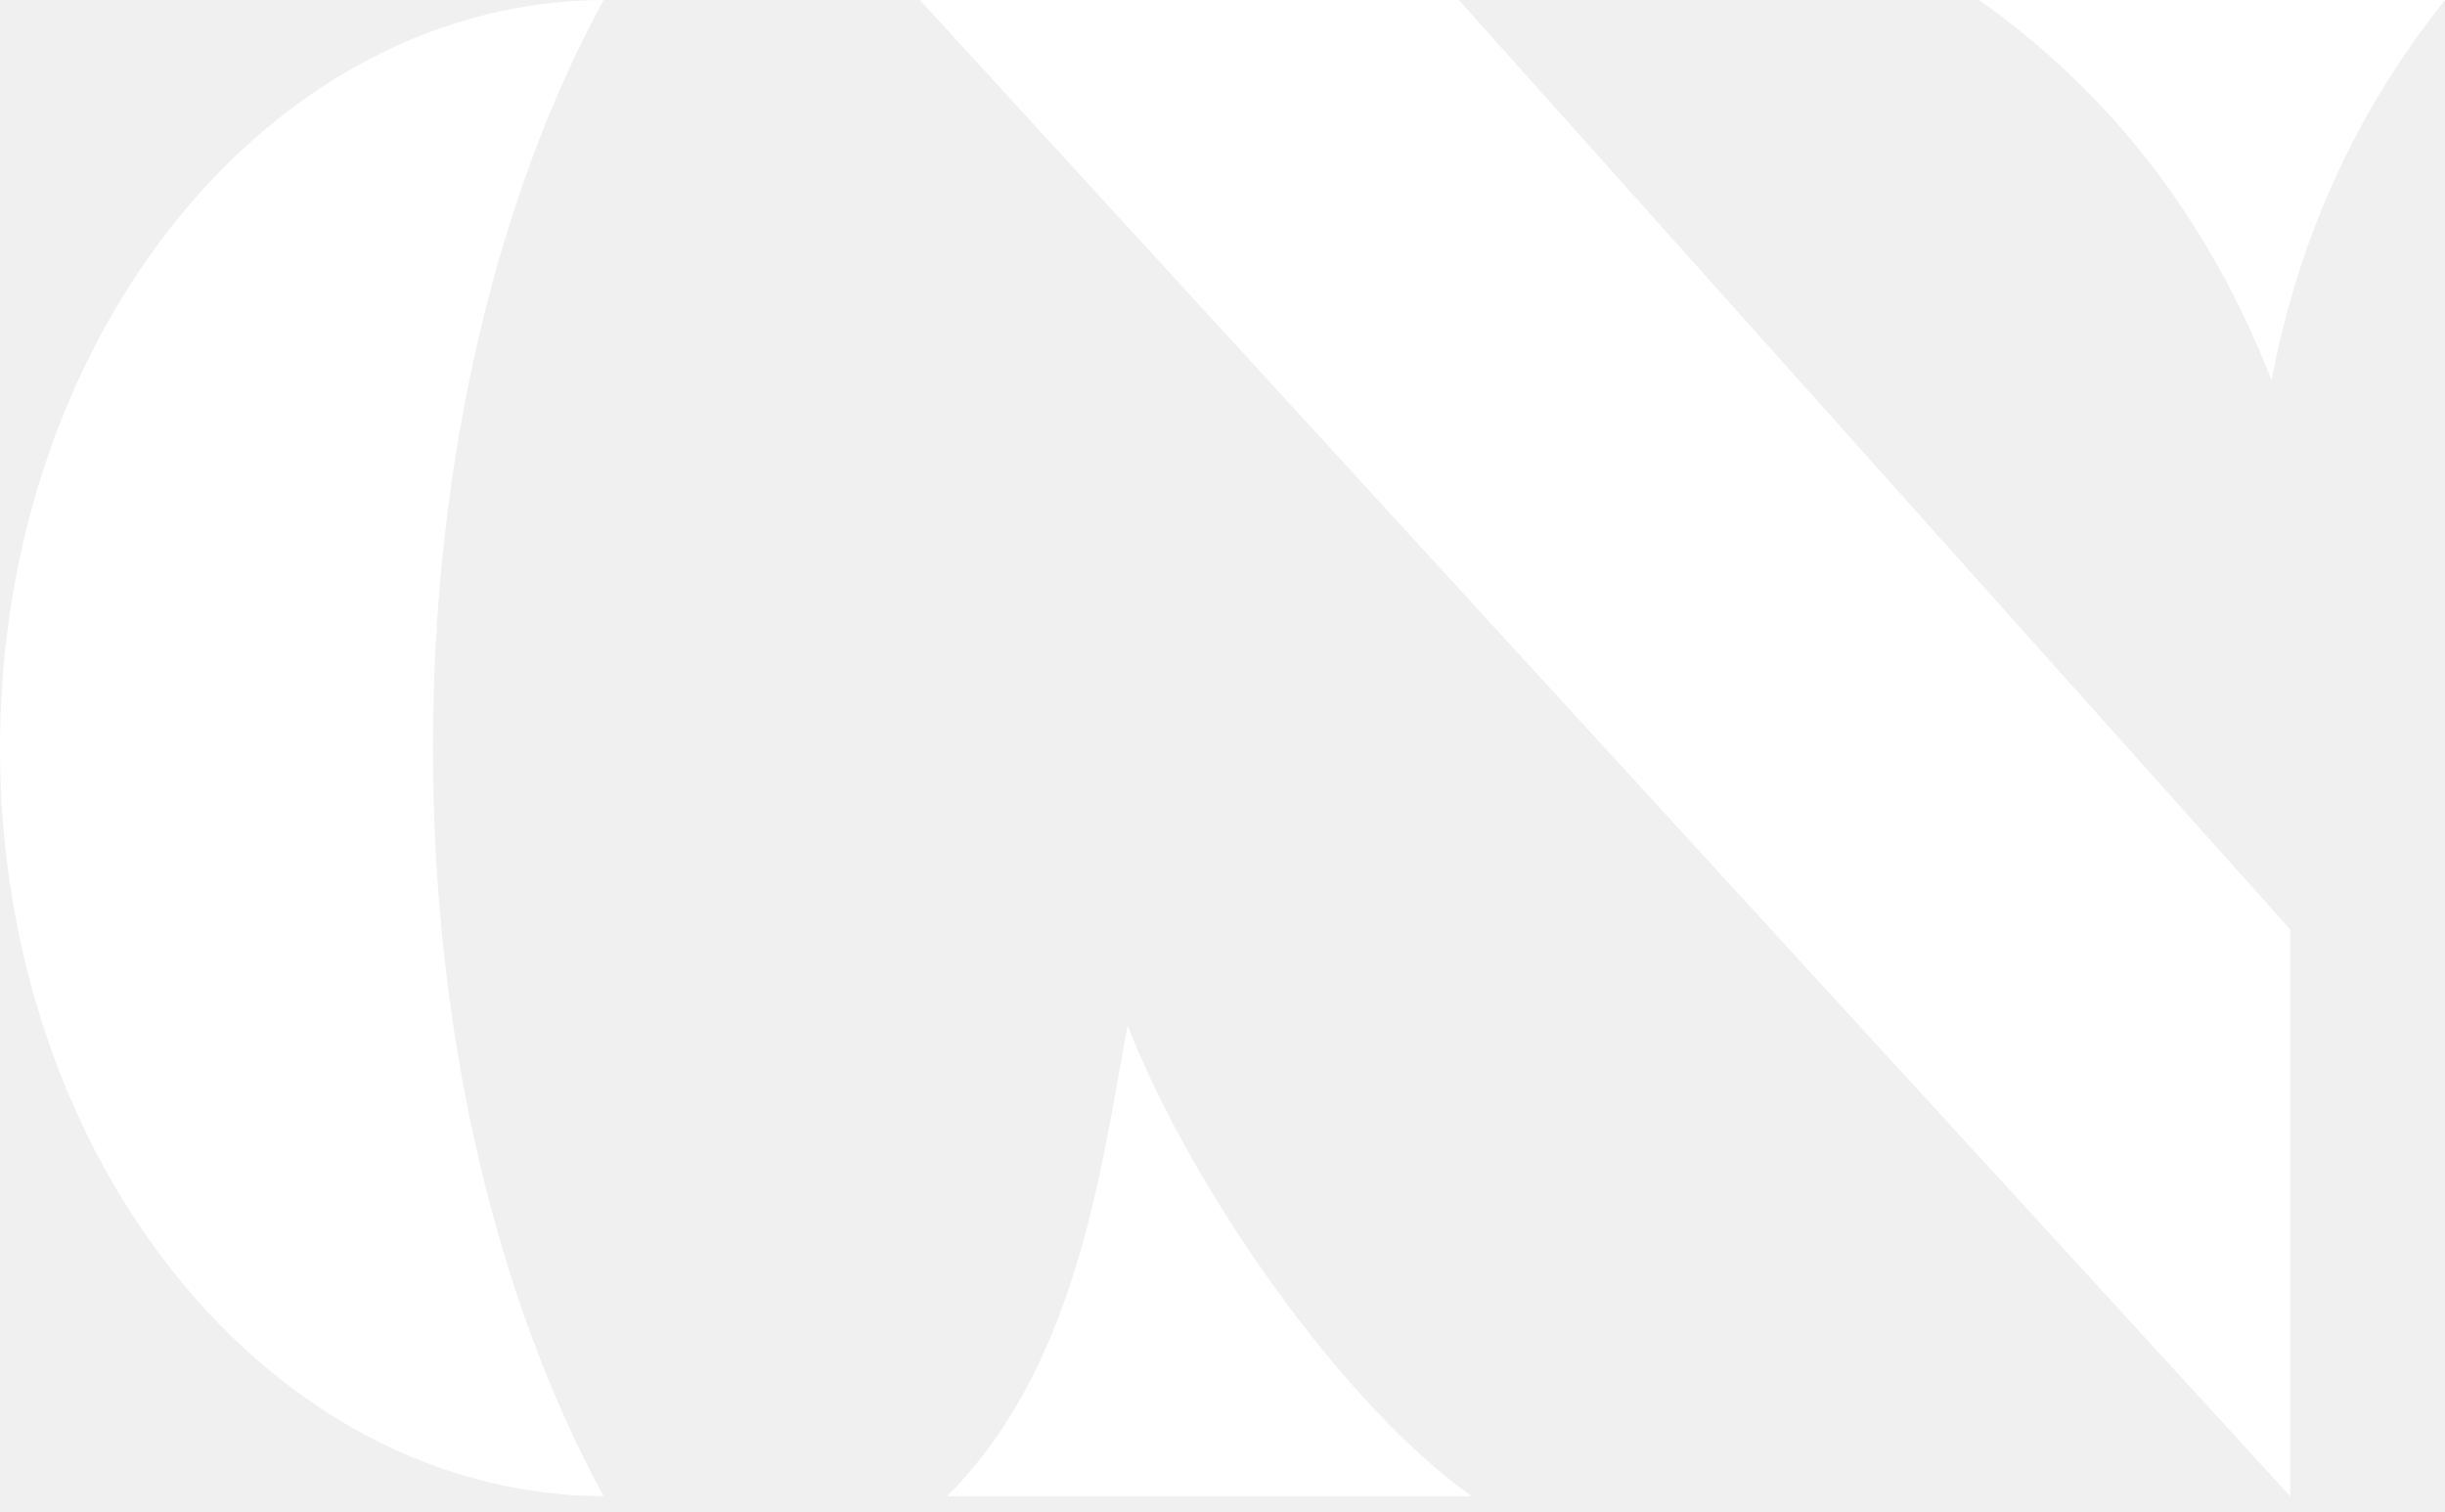
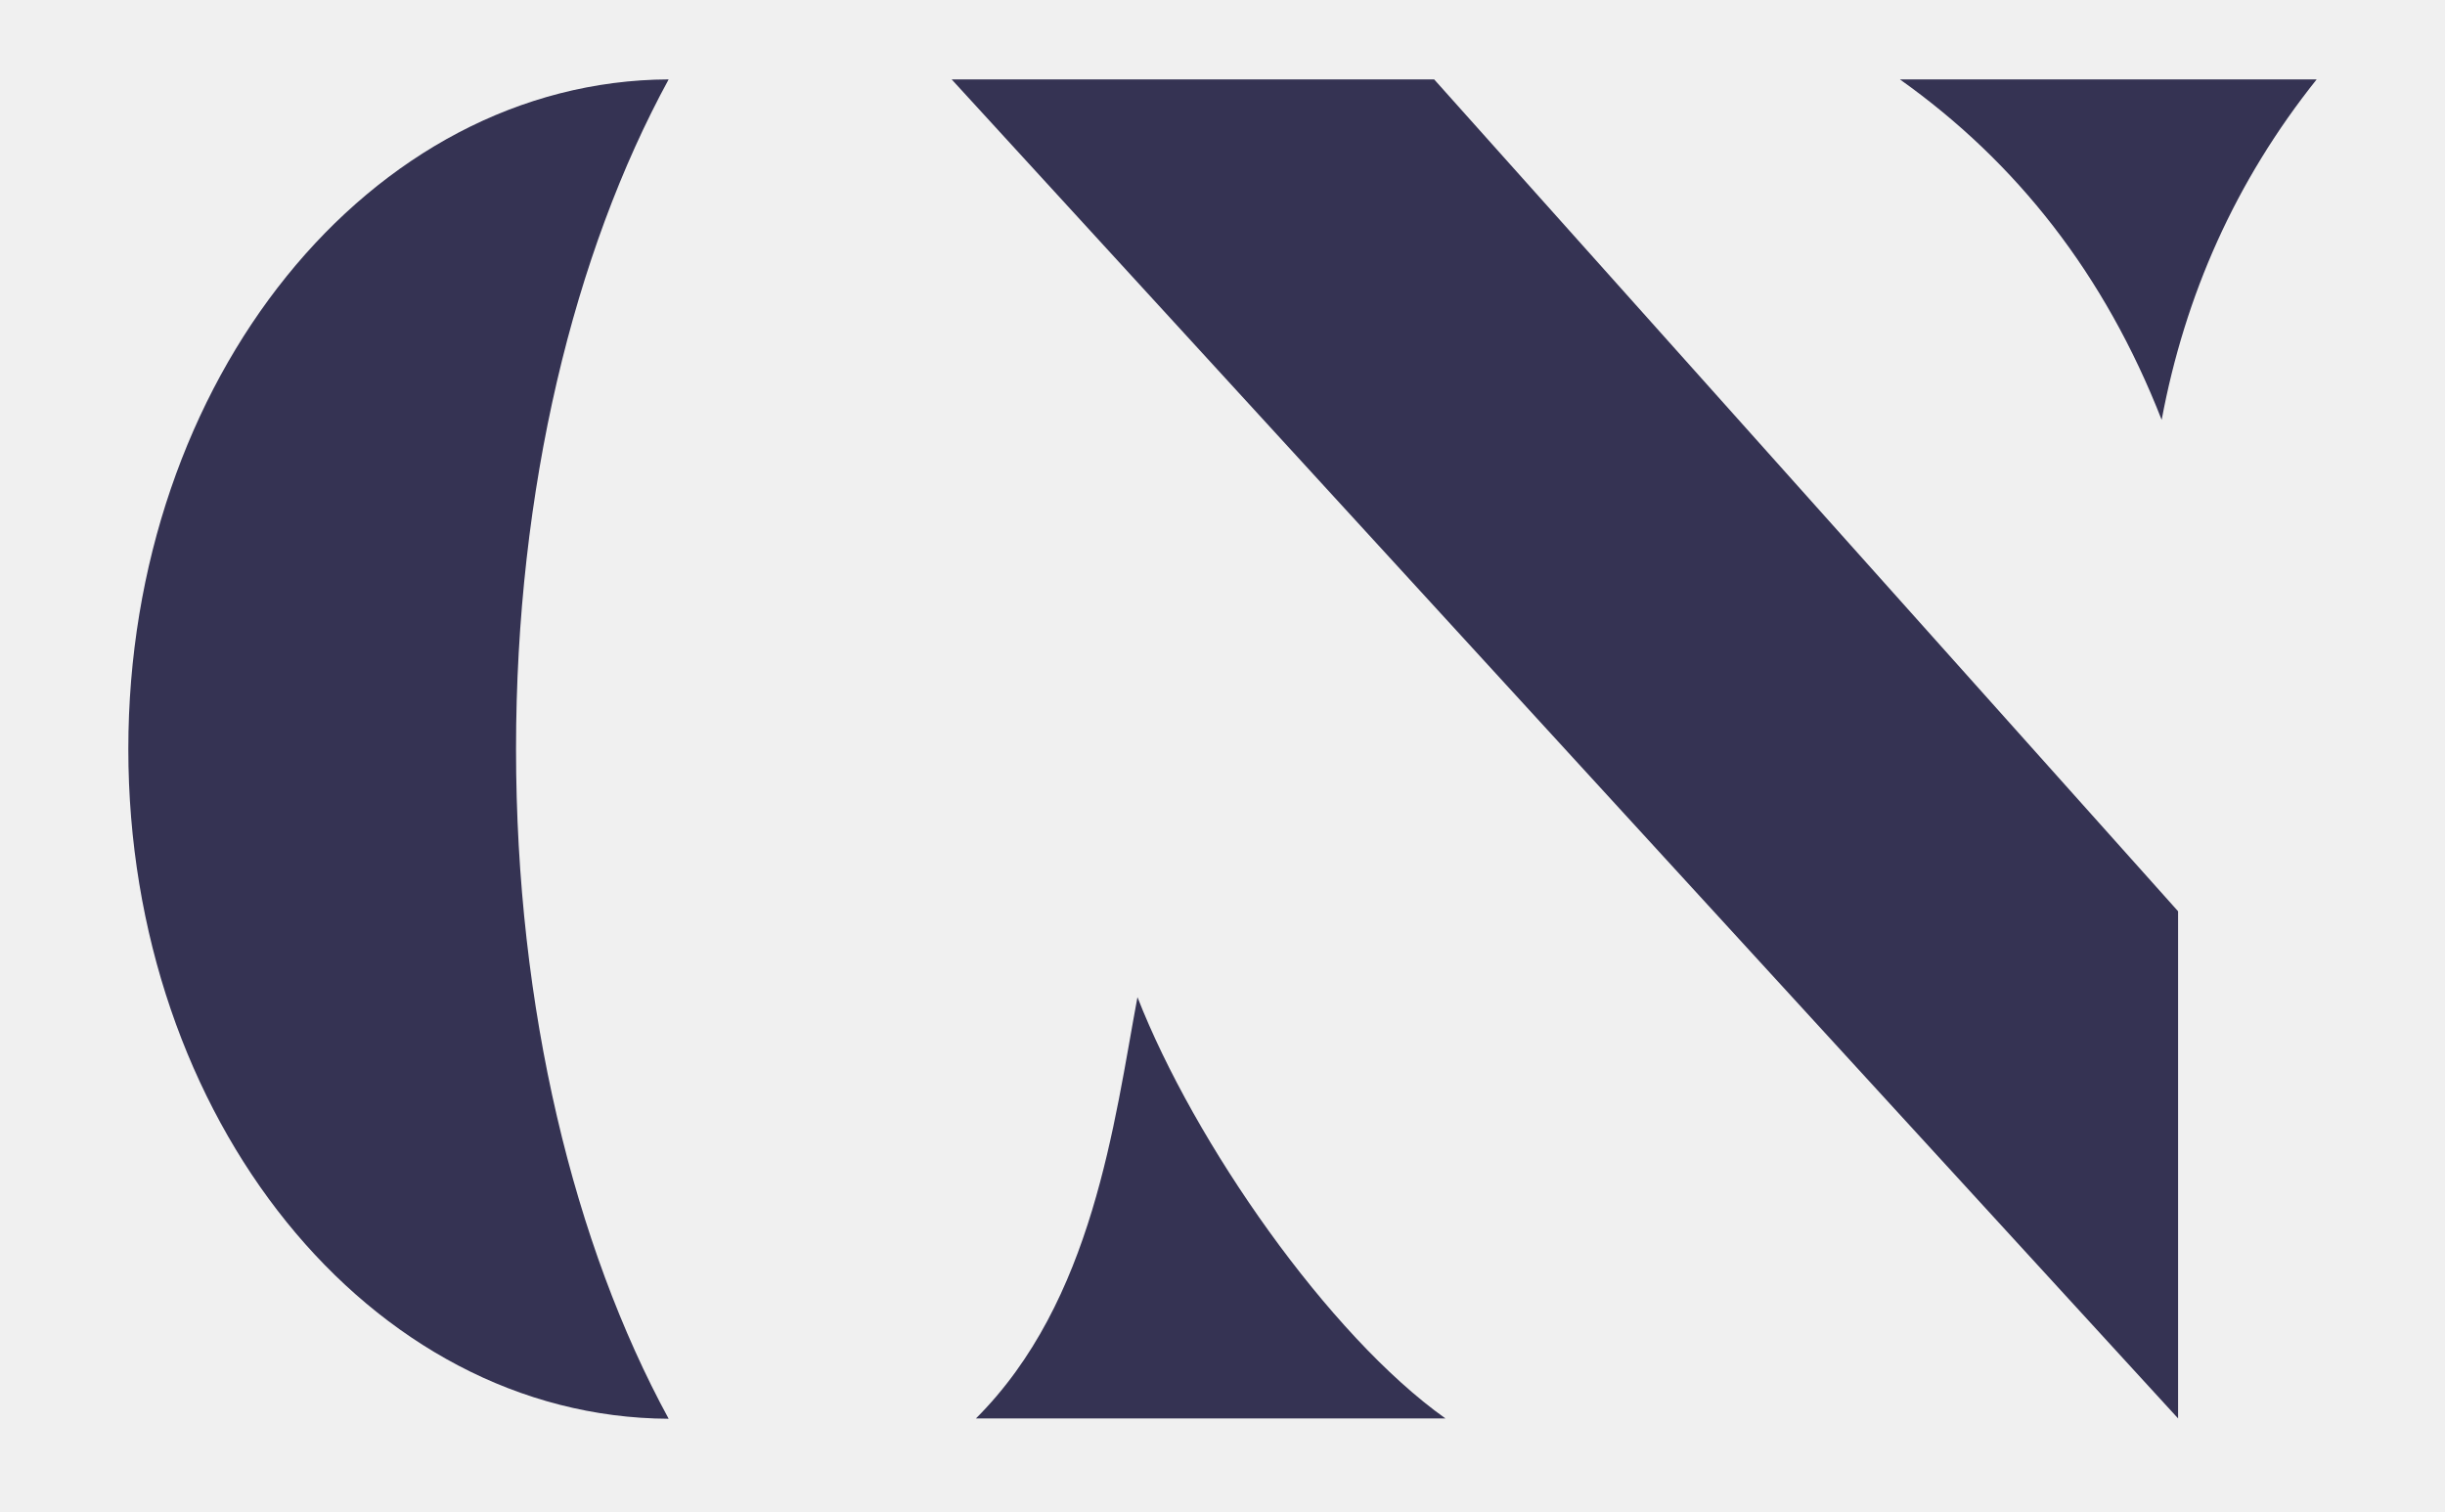
- <svg xmlns="http://www.w3.org/2000/svg" viewBox="0 0 639.47 395.38">
-   <defs>
-     <style>.cls-1{fill:#fff;}</style>
-   </defs>
-   <g id="Layer_2" data-name="Layer 2">
+ <svg xmlns="http://www.w3.org/2000/svg" version="1.1" id="Layer_1" x="0px" y="0px" viewBox="0 0 714.5 441.8" style="enable-background:new 0 0 714.5 441.8;" xml:space="preserve">
+   <style type="text/css">
+ 	.st0{fill:#353353;}
+ </style>
+   <g>
    <g id="Artwork">
-       <text />
-       <path class="cls-1" d="M113.23,195.66c0,76,17,145,44.65,195.66C70.63,390.94,0,303.49,0,195.66S70.63.38,157.88,0C130.23,50.62,113.23,119.61,113.23,195.66Z" />
-       <polygon class="cls-1" points="598.98 243.08 598.98 391.32 240.58 0 381.54 0 598.98 243.08" />
-       <path class="cls-1" d="M639.47,0H517.63c34.1,24.18,59.93,57,76.48,99.5C601,63.1,615.67,29.78,639.47,0Z" />
-       <path class="cls-1" d="M247.71,391.32H384.92c-34.11-24.18-73.43-80.63-90-123.12C288.09,304.59,282,357.05,247.71,391.32Z" />
+       <path class="st0" d="M150.8,218.9c0,76,17,145,44.6,195.7c-87.3-0.4-157.9-87.8-157.9-195.7S108.2,23.6,195.4,23.2    C167.8,73.8,150.8,142.8,150.8,218.9z" />
+       <polygon class="st0" points="636.5,266.3 636.5,414.5 278.1,23.2 419.1,23.2   " />
+       <path class="st0" d="M677,23.2H555.2c34.1,24.2,59.9,57,76.5,99.5C638.5,86.3,653.2,53,677,23.2z" />
+       <path class="st0" d="M285.2,414.5h137.2c-34.1-24.2-73.4-80.6-90-123.1C325.6,327.8,319.5,380.3,285.2,414.5z" />
    </g>
  </g>
</svg>
